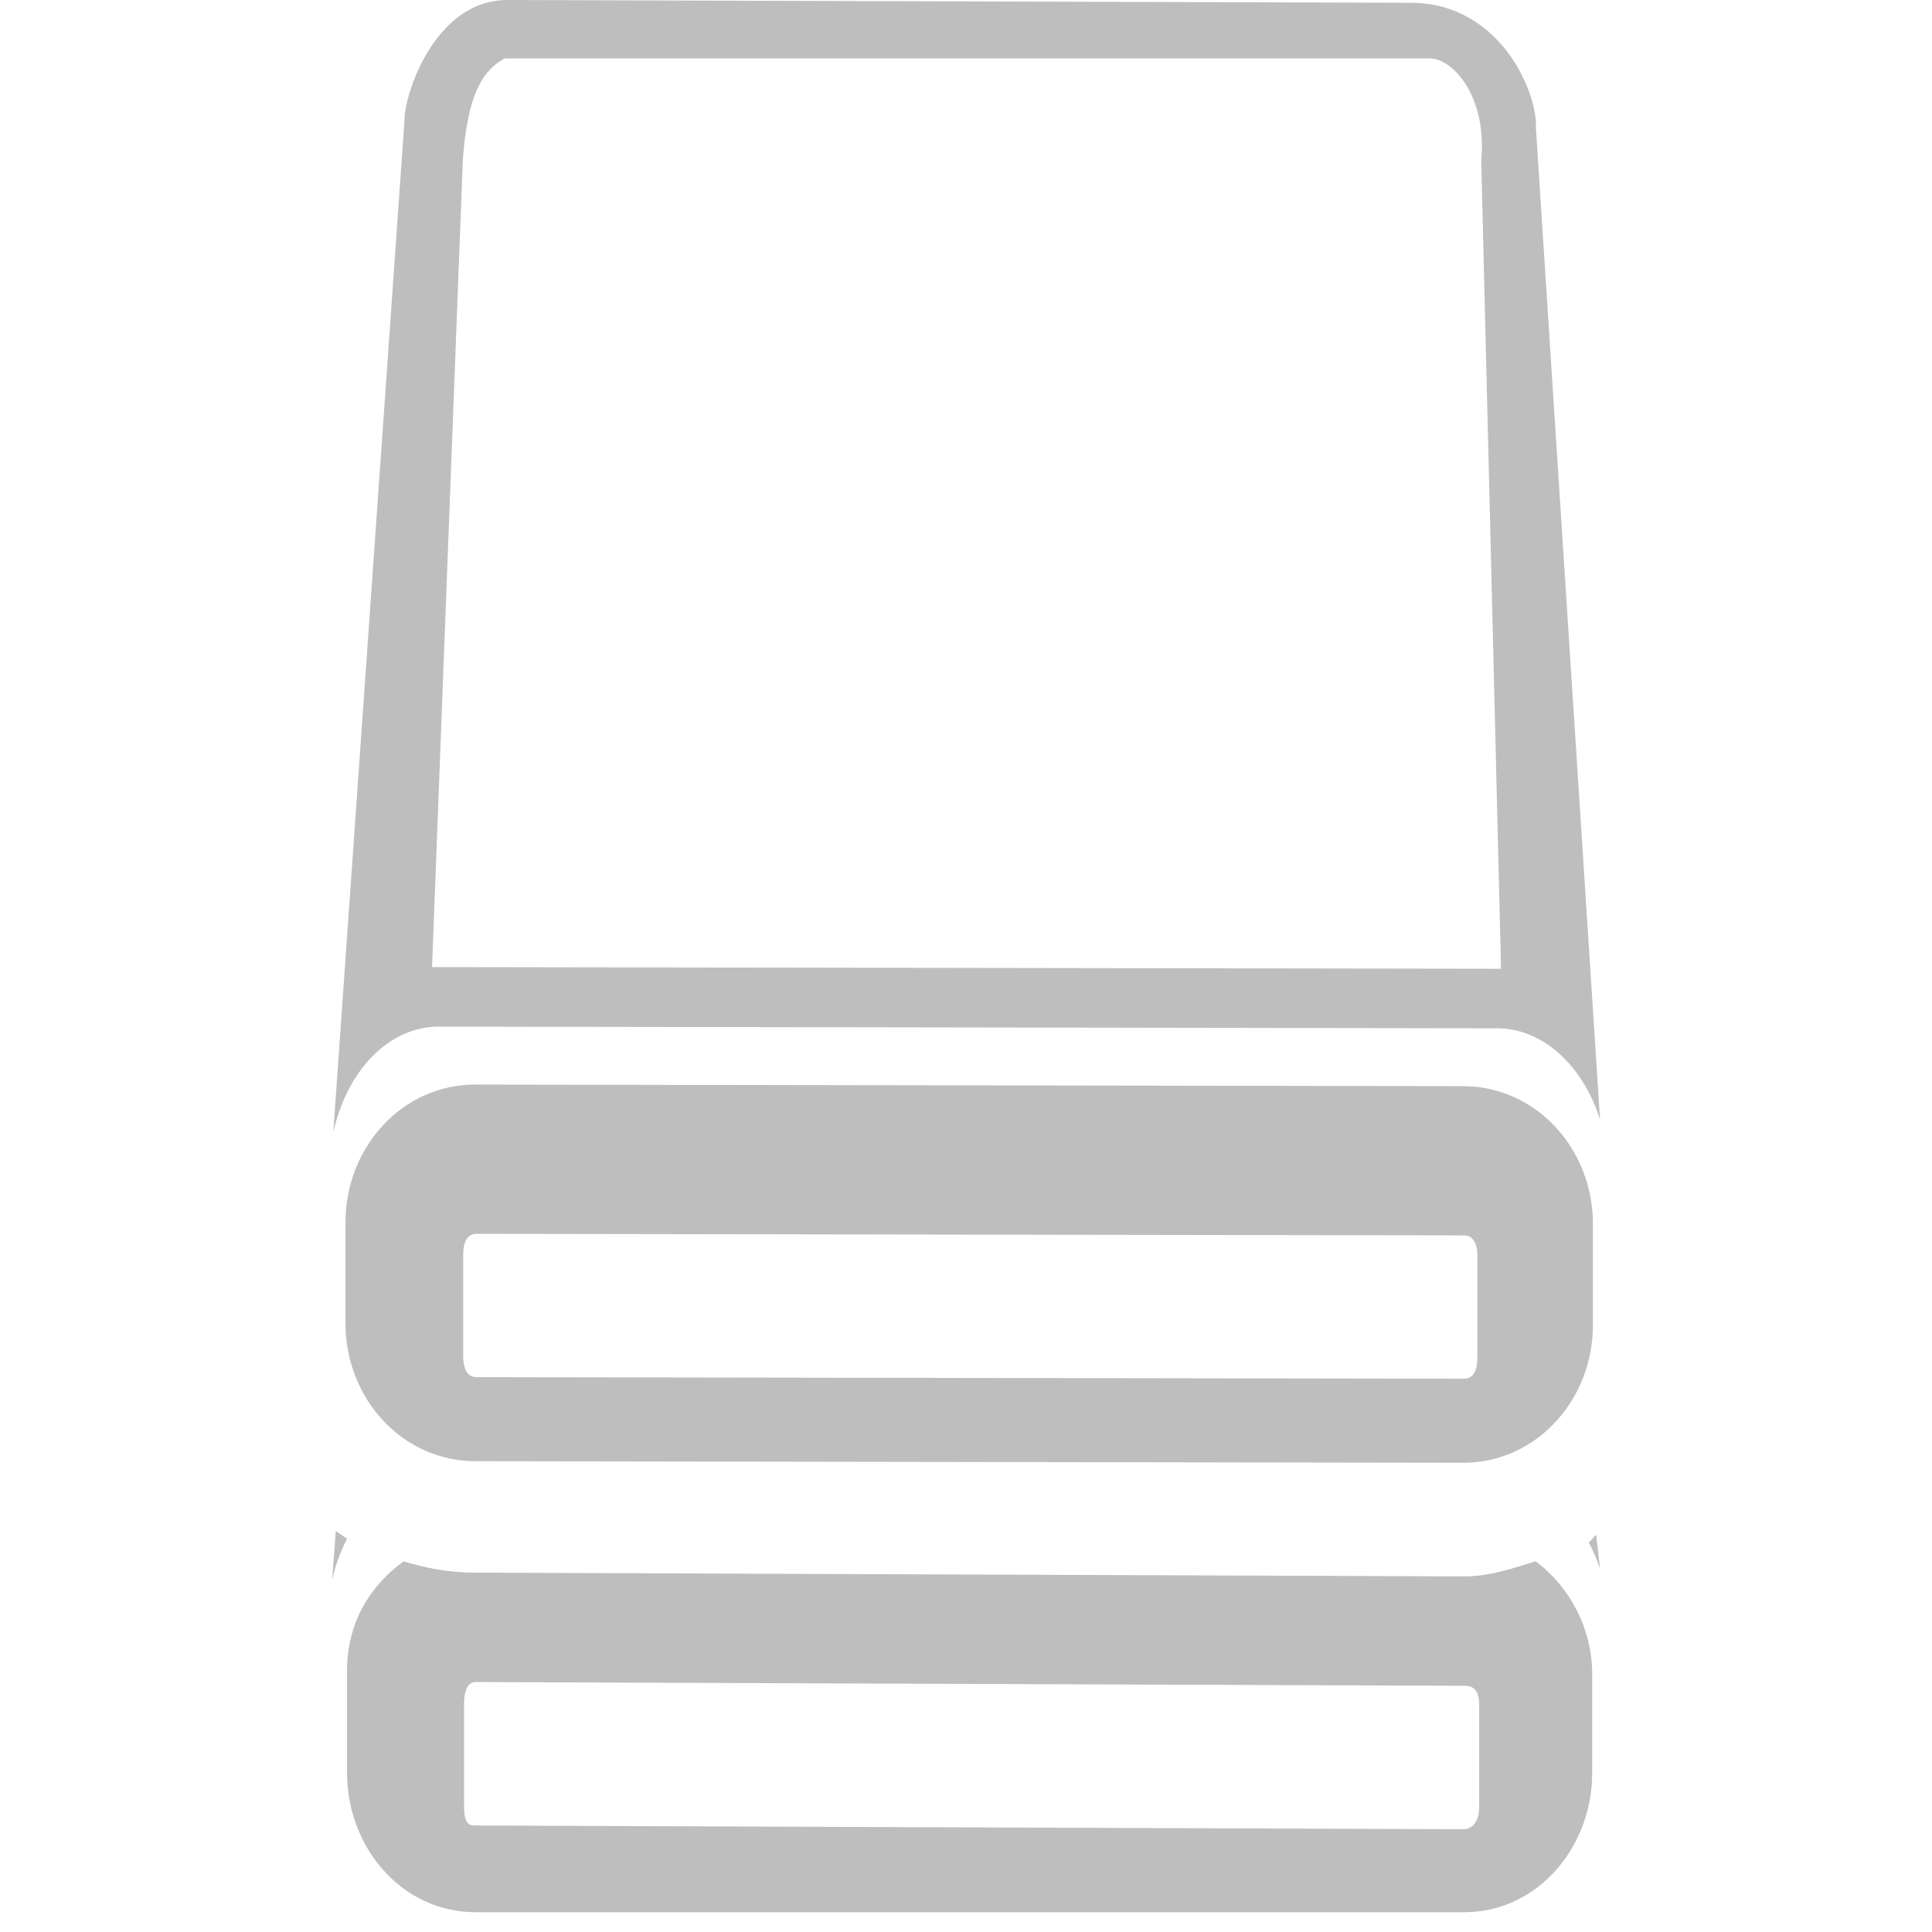
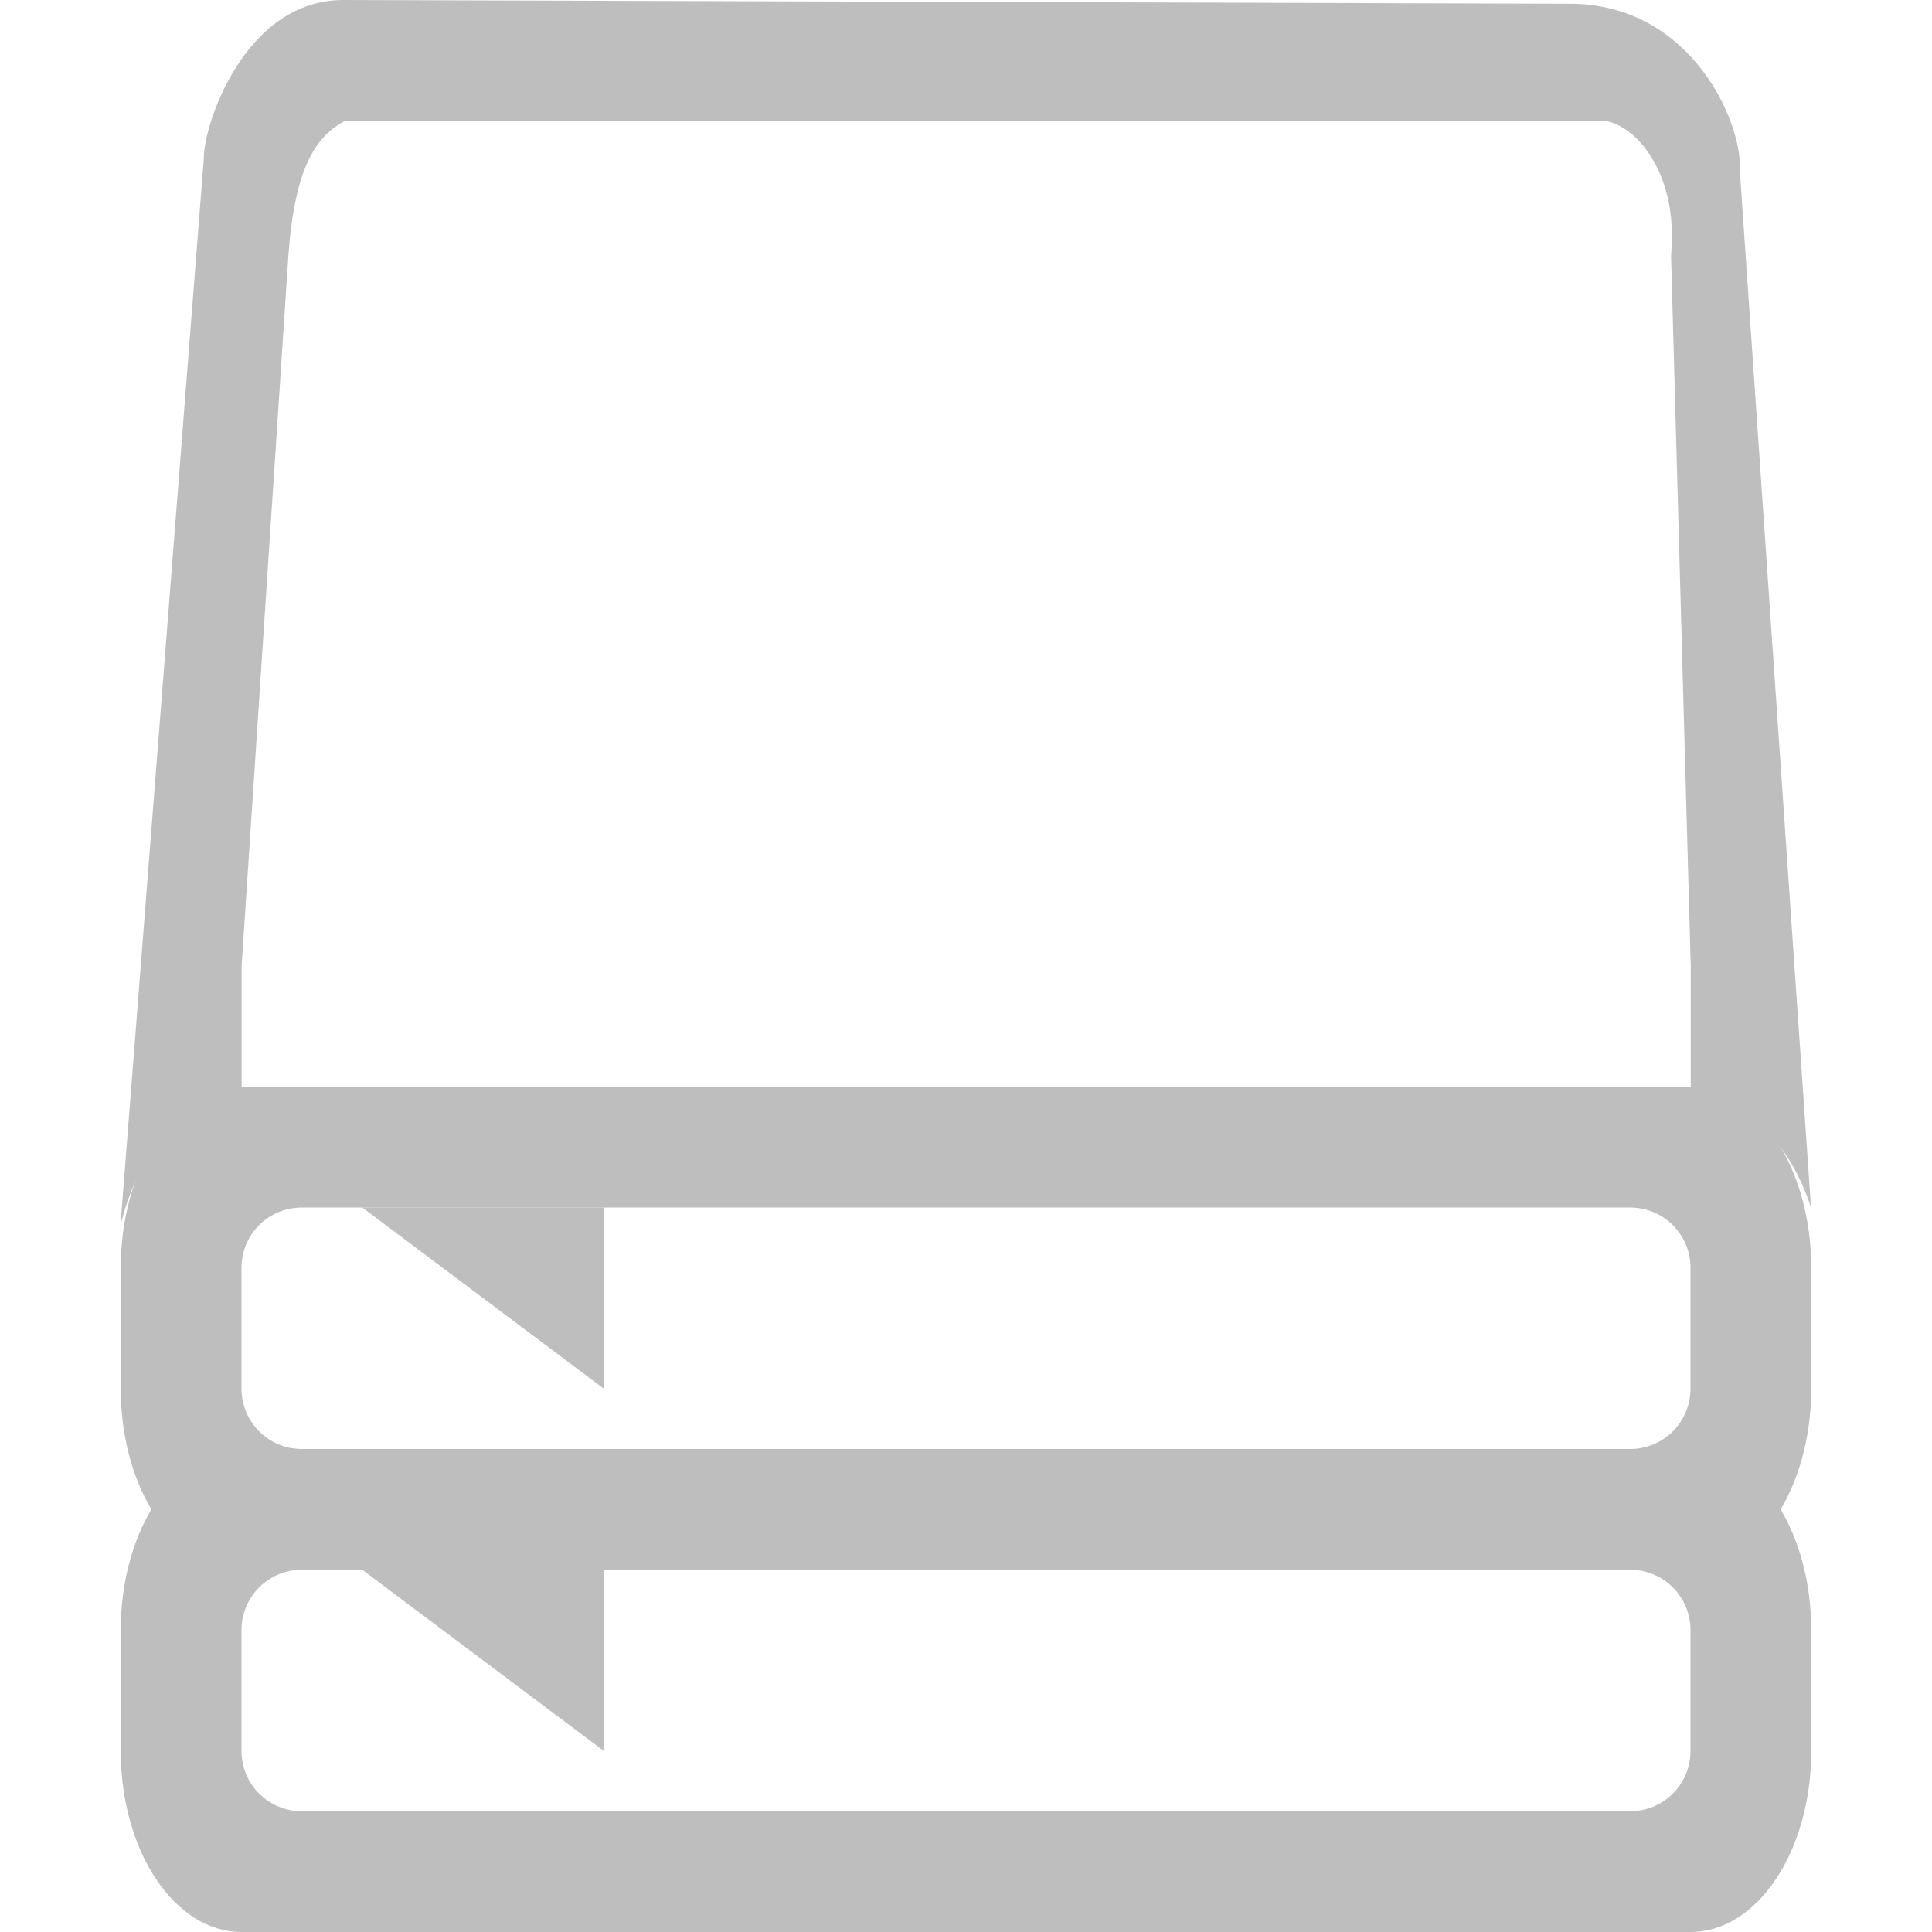
<svg xmlns="http://www.w3.org/2000/svg" height="16" width="16">
  <g fill="#bebebe">
-     <path d="m2.781 12.68-.031.406c.029-.126.07-.239.125-.344-.032-.019-.063-.042-.094-.062zm10.438.031c-.024.015-.038.049-.062.062.036.068.069.142.094.219z" />
-     <path d="m3.937 8.982c-.606-.001-1.076.519-1.076 1.142v.835c0 .623.47 1.141 1.076 1.142l8.179.013c.606.001 1.076-.519 1.076-1.142v-.835c0-.623-.47-1.141-1.076-1.142zm.009 1.236 8.179.013c.043 0.0.11.023.11.176v.835c0 .153-.066.176-.11.176l-8.179-.013c-.043-0-.11-.023-.11-.176v-.835c0-.153.066-.176.11-.176z" />
-     <path d="m3.343 12.93c-.286.207-.469.517-.469.906v.844c0 .623.456 1.155 1.062 1.156h8.188c.606.001 1.062-.533 1.062-1.156v-.812c0-.385-.189-.73-.469-.938-.194.059-.377.125-.594.125l-8.188-.031c-.21-0-.404-.036-.594-.094zm.594 1 8.188.031c.043 0.0.125.004.125.156v.844c0 .153-.082.188-.125.188l-8.188-.031c-.043-0-.094-.004-.094-.156v-.844c0-.153.05-.188.094-.188z" />
-     <path d="m4.202 0c-.605-.001-.856.792-.852.994l-.59 8.384c.113-.508.455-.876.875-.876l8.764.014c.384.001.713.315.852.757l-.531-8.209c.018-.286-.29-1.04-1.036-1.041zm-.022.484h7.676c.187.018.459.319.411.846l.164 6.693-8.853-.014.255-6.688c.039-.542.167-.742.347-.837z" />
+     <path d="m2.844 0c-.822-.001-1.162 1.046-1.156 1.312l-.691 8.844c.153-.671.618-1.157 1.188-1.156h-.184v-1l.388-5.895c.053-.715.227-.98.471-1.105h10.42c.254.024.624.422.559 1.117l.163 5.883v1h-.16c.522.001.968.416 1.156 1l-.59-8.594c.025-.378-.393-1.373-1.406-1.375z" />
+     <g fill="#bebebe">
+       <g>
+         <path d="m2 9c-.554 0-1 .669-1 1.5v1c0 .831.446 1.5 1 1.5h12c.554 0 1-.669 1-1.5v-1c0-.831-.446-1.5-1-1.5zm.5 1h11c.277 0 .5.223.5.5v1c0 .277-.223.5-.5.5h-11c-.277 0-.5-.223-.5-.5v-1c0-.277.223-.5.5-.5z" />
+         <path d="m5 10v1.5l-2-1.5z" />
+       </g>
+       <g transform="translate(0 3)">
+         <path d="m2 9c-.554 0-1 .669-1 1.5v1c0 .831.446 1.5 1 1.5h12c.554 0 1-.669 1-1.5v-1c0-.831-.446-1.5-1-1.5zm.5 1h11c.277 0 .5.223.5.5v1c0 .277-.223.5-.5.5h-11c-.277 0-.5-.223-.5-.5v-1c0-.277.223-.5.5-.5z" />
+         <path d="m5 10v1.5l-2-1.5z" />
+       </g>
+     </g>
  </g>
</svg>
